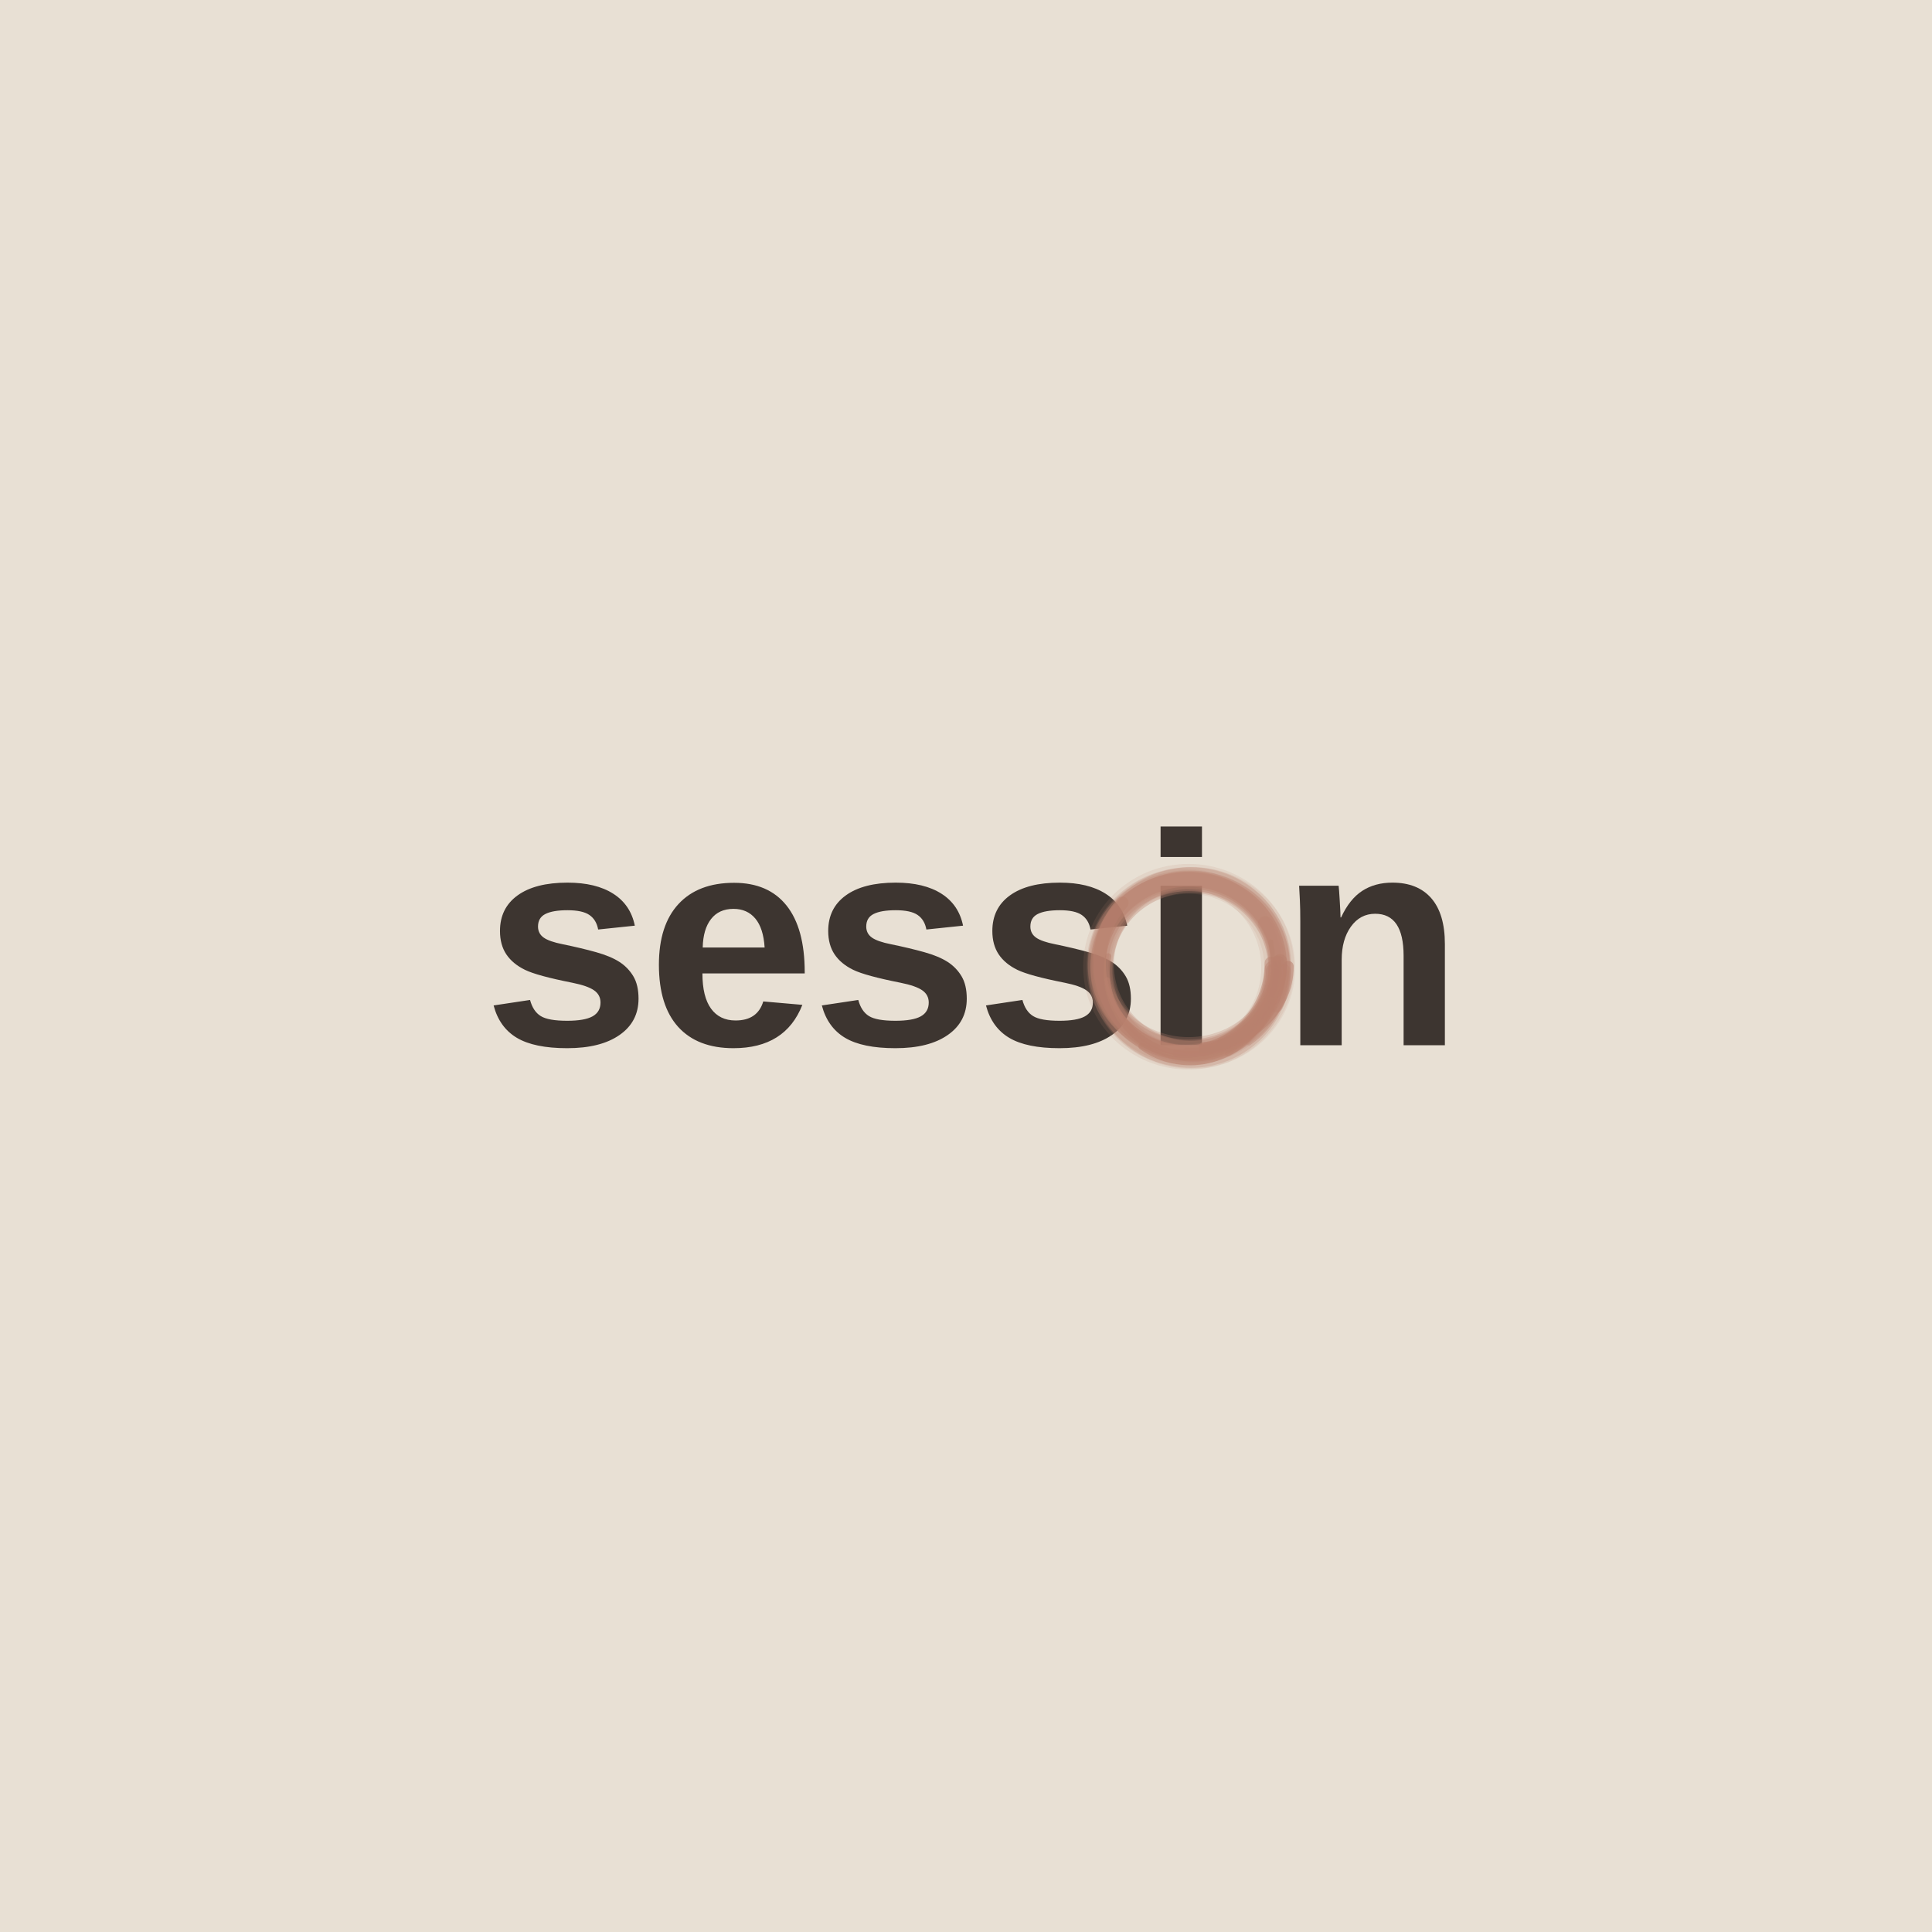
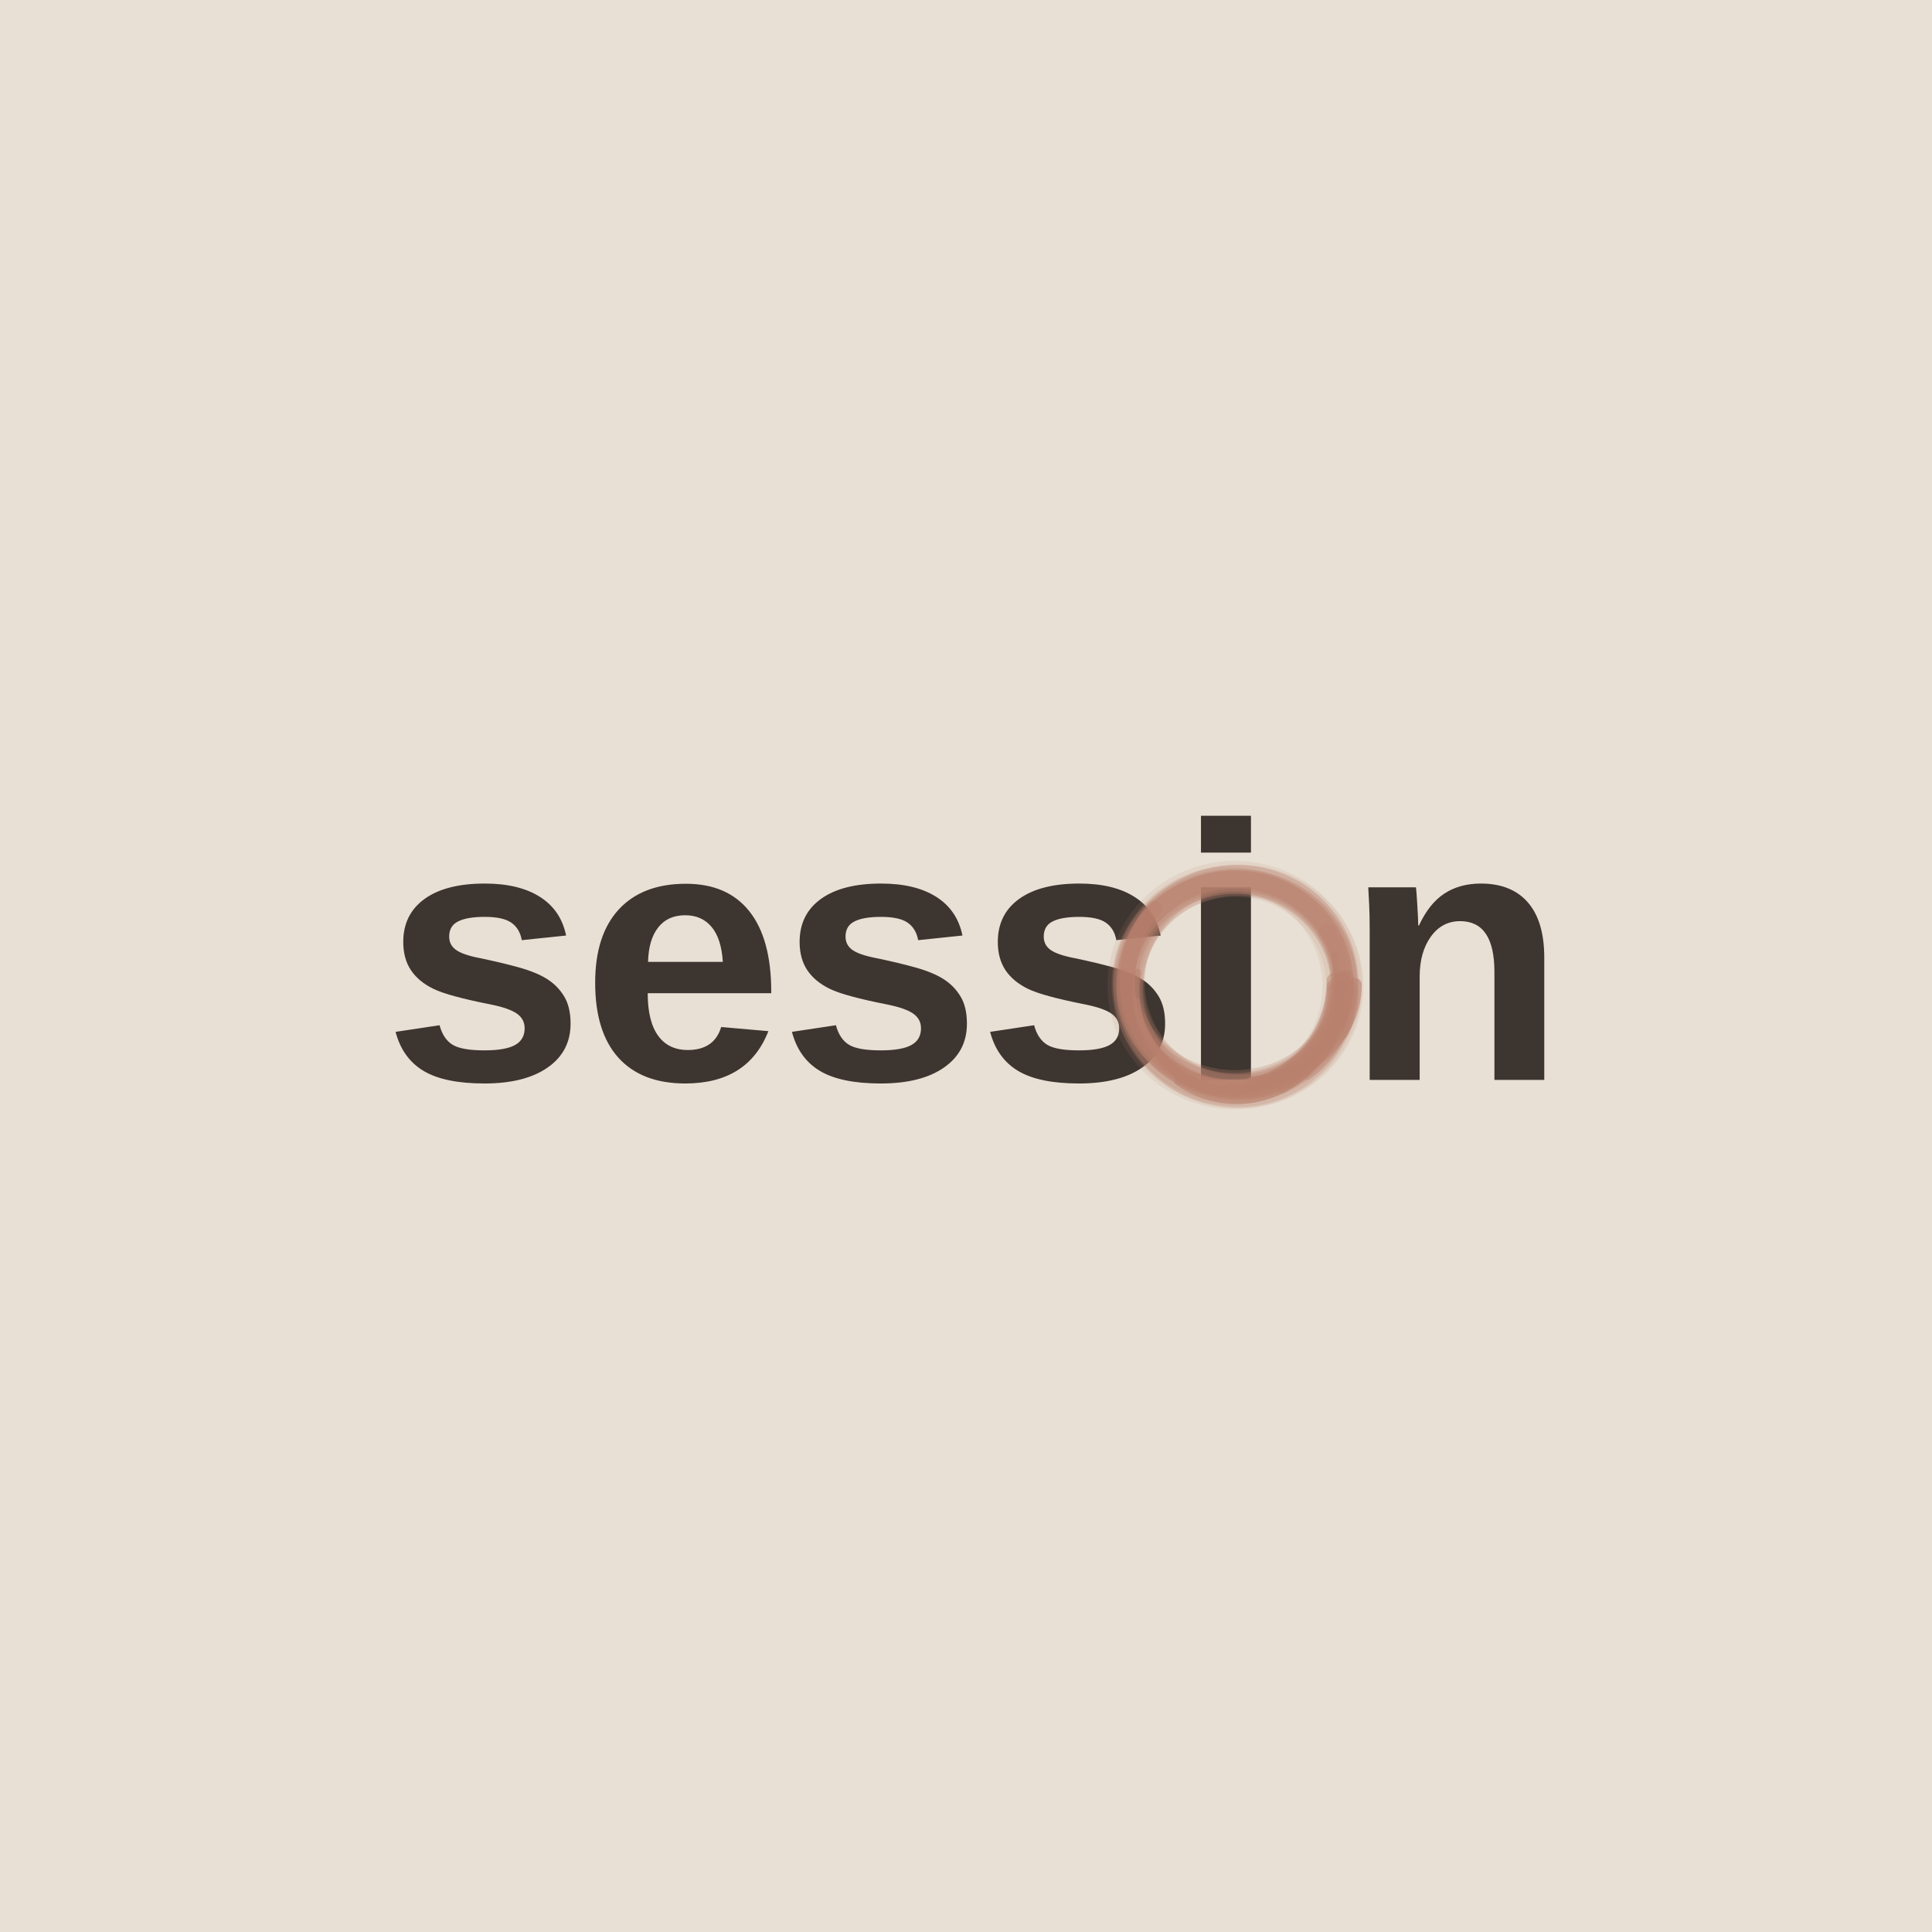
- <svg xmlns="http://www.w3.org/2000/svg" viewBox="0 0 512 512" width="512" height="512">
+ <svg xmlns="http://www.w3.org/2000/svg" viewBox="44 40 424 424" width="512" height="512">
  <rect width="512" height="512" fill="#E8E0D4" />
  <text x="128" y="277" font-family="'Segoe UI', system-ui, -apple-system, Arial, Helvetica, sans-serif" font-size="80" font-weight="600" fill="#3D3530" letter-spacing="-1">sessi</text>
  <text x="339" y="277" font-family="'Segoe UI', system-ui, -apple-system, Arial, Helvetica, sans-serif" font-size="80" font-weight="600" fill="#3D3530" letter-spacing="-1">n</text>
  <g>
    <ellipse cx="315" cy="256" rx="24" ry="23" fill="none" stroke="#B8806E" stroke-width="4" opacity="0.45" stroke-linecap="round" />
    <ellipse cx="315.4" cy="255.8" rx="25.1" ry="23.5" fill="none" stroke="#B8806E" stroke-width="2.8" opacity="0.23" stroke-linecap="round" stroke-dasharray="42 280" stroke-dashoffset="125" />
    <ellipse cx="316.5" cy="255.9" rx="23.2" ry="24.1" fill="none" stroke="#B8806E" stroke-width="2.1" opacity="0.49" stroke-linecap="round" stroke-dasharray="35 280" stroke-dashoffset="100" />
    <ellipse cx="315.7" cy="256.4" rx="22.5" ry="22.9" fill="none" stroke="#B8806E" stroke-width="1.4" opacity="0.53" stroke-linecap="round" stroke-dasharray="74 280" stroke-dashoffset="6" />
    <ellipse cx="314.1" cy="254.2" rx="23.1" ry="23.9" fill="none" stroke="#B8806E" stroke-width="1.3" opacity="0.39" stroke-linecap="round" stroke-dasharray="32 280" stroke-dashoffset="169" />
    <ellipse cx="315.0" cy="257.2" rx="23.5" ry="22.8" fill="none" stroke="#B8806E" stroke-width="1.4" opacity="0.17" stroke-linecap="round" stroke-dasharray="71 280" stroke-dashoffset="119" />
    <ellipse cx="314.0" cy="256.6" rx="23.1" ry="22.4" fill="none" stroke="#B8806E" stroke-width="3.8" opacity="0.48" stroke-linecap="round" stroke-dasharray="66 280" stroke-dashoffset="41" />
    <ellipse cx="314.1" cy="255.2" rx="22.7" ry="23.5" fill="none" stroke="#B8806E" stroke-width="3.3" opacity="0.46" stroke-linecap="round" stroke-dasharray="108 280" stroke-dashoffset="18" />
    <ellipse cx="316.8" cy="255.7" rx="25.3" ry="21.9" fill="none" stroke="#B8806E" stroke-width="1.2" opacity="0.20" stroke-linecap="round" stroke-dasharray="51 280" stroke-dashoffset="96" />
    <ellipse cx="315.4" cy="257.6" rx="22.7" ry="23.7" fill="none" stroke="#B8806E" stroke-width="2.0" opacity="0.57" stroke-linecap="round" stroke-dasharray="86 280" stroke-dashoffset="36" />
    <ellipse cx="315.1" cy="257.3" rx="22.9" ry="24.5" fill="none" stroke="#B8806E" stroke-width="3.9" opacity="0.40" stroke-linecap="round" stroke-dasharray="58 280" stroke-dashoffset="116" />
    <ellipse cx="314.3" cy="256.4" rx="23.5" ry="23.7" fill="none" stroke="#B8806E" stroke-width="2.5" opacity="0.28" stroke-linecap="round" stroke-dasharray="99 280" stroke-dashoffset="139" />
    <ellipse cx="317.0" cy="257.6" rx="23.8" ry="23.1" fill="none" stroke="#B8806E" stroke-width="1.5" opacity="0.28" stroke-linecap="round" stroke-dasharray="85 280" stroke-dashoffset="63" />
    <ellipse cx="316.1" cy="257.6" rx="22.8" ry="22.9" fill="none" stroke="#B8806E" stroke-width="1.6" opacity="0.52" stroke-linecap="round" stroke-dasharray="112 280" stroke-dashoffset="36" />
    <ellipse cx="315.8" cy="256.8" rx="23.2" ry="22.7" fill="none" stroke="#B8806E" stroke-width="3.2" opacity="0.22" stroke-linecap="round" stroke-dasharray="49 280" stroke-dashoffset="41" />
    <ellipse cx="315.5" cy="257.5" rx="23.5" ry="23.9" fill="none" stroke="#B8806E" stroke-width="1.6" opacity="0.33" stroke-linecap="round" stroke-dasharray="101 280" stroke-dashoffset="74" />
    <ellipse cx="313.0" cy="256.9" rx="24.4" ry="24.1" fill="none" stroke="#B8806E" stroke-width="1.8" opacity="0.56" stroke-linecap="round" stroke-dasharray="75 280" stroke-dashoffset="98" />
    <ellipse cx="313.7" cy="254.2" rx="24.6" ry="23.6" fill="none" stroke="#B8806E" stroke-width="2.0" opacity="0.28" stroke-linecap="round" stroke-dasharray="49 280" stroke-dashoffset="6" />
    <ellipse cx="313.9" cy="258.0" rx="24.2" ry="24.5" fill="none" stroke="#B8806E" stroke-width="1.7" opacity="0.22" stroke-linecap="round" stroke-dasharray="71 280" stroke-dashoffset="59" />
    <ellipse cx="314.6" cy="255.7" rx="23.8" ry="23.6" fill="none" stroke="#B8806E" stroke-width="2.2" opacity="0.33" stroke-linecap="round" stroke-dasharray="105 280" stroke-dashoffset="65" />
    <ellipse cx="315.0" cy="256.4" rx="24.1" ry="23.3" fill="none" stroke="#B8806E" stroke-width="2.2" opacity="0.26" stroke-linecap="round" stroke-dasharray="45 280" stroke-dashoffset="64" />
    <ellipse cx="315.7" cy="254.9" rx="23.0" ry="23.6" fill="none" stroke="#B8806E" stroke-width="1.6" opacity="0.29" stroke-linecap="round" stroke-dasharray="46 280" stroke-dashoffset="8" />
    <ellipse cx="315.3" cy="254.8" rx="23.9" ry="22.6" fill="none" stroke="#B8806E" stroke-width="3.9" opacity="0.47" stroke-linecap="round" stroke-dasharray="96 280" stroke-dashoffset="88" />
    <ellipse cx="313.6" cy="257.5" rx="24.1" ry="24.0" fill="none" stroke="#B8806E" stroke-width="2.6" opacity="0.55" stroke-linecap="round" stroke-dasharray="30 280" stroke-dashoffset="124" />
    <ellipse cx="316.2" cy="254.8" rx="23.7" ry="23.1" fill="none" stroke="#B8806E" stroke-width="2.7" opacity="0.59" stroke-linecap="round" stroke-dasharray="101 280" stroke-dashoffset="169" />
    <ellipse cx="316.0" cy="254.2" rx="22.7" ry="22.0" fill="none" stroke="#B8806E" stroke-width="3.2" opacity="0.38" stroke-linecap="round" stroke-dasharray="91 280" stroke-dashoffset="198" />
    <ellipse cx="316.3" cy="256.5" rx="25.0" ry="24.1" fill="none" stroke="#B8806E" stroke-width="2.3" opacity="0.42" stroke-linecap="round" stroke-dasharray="60 280" stroke-dashoffset="176" />
    <ellipse cx="315.7" cy="255.4" rx="25.3" ry="23.4" fill="none" stroke="#B8806E" stroke-width="3.7" opacity="0.30" stroke-linecap="round" stroke-dasharray="30 280" stroke-dashoffset="73" />
    <ellipse cx="313.1" cy="254.3" rx="24.4" ry="23.7" fill="none" stroke="#B8806E" stroke-width="3.8" opacity="0.58" stroke-linecap="round" stroke-dasharray="62 280" stroke-dashoffset="141" />
    <ellipse cx="313.6" cy="255.1" rx="22.9" ry="21.6" fill="none" stroke="#B8806E" stroke-width="2.5" opacity="0.28" stroke-linecap="round" stroke-dasharray="72 280" stroke-dashoffset="143" />
    <ellipse cx="316.2" cy="257.1" rx="23.1" ry="23.5" fill="none" stroke="#B8806E" stroke-width="2.5" opacity="0.38" stroke-linecap="round" stroke-dasharray="62 280" stroke-dashoffset="92" />
    <ellipse cx="314.7" cy="255.3" rx="23.4" ry="21.9" fill="none" stroke="#B8806E" stroke-width="2.0" opacity="0.38" stroke-linecap="round" stroke-dasharray="68 280" stroke-dashoffset="110" />
    <ellipse cx="315.6" cy="255.7" rx="22.9" ry="21.5" fill="none" stroke="#B8806E" stroke-width="4.0" opacity="0.22" stroke-linecap="round" stroke-dasharray="22 280" stroke-dashoffset="174" />
    <ellipse cx="314.7" cy="256.0" rx="22.8" ry="24.0" fill="none" stroke="#B8806E" stroke-width="2.3" opacity="0.18" stroke-linecap="round" stroke-dasharray="38 280" stroke-dashoffset="141" />
    <ellipse cx="315.3" cy="254.4" rx="25.4" ry="23.8" fill="none" stroke="#B8806E" stroke-width="3.6" opacity="0.45" stroke-linecap="round" stroke-dasharray="70 280" stroke-dashoffset="161" />
    <ellipse cx="315.1" cy="254.7" rx="22.7" ry="21.8" fill="none" stroke="#B8806E" stroke-width="2.0" opacity="0.18" stroke-linecap="round" stroke-dasharray="82 280" stroke-dashoffset="134" />
    <ellipse cx="315.2" cy="257.9" rx="22.6" ry="22.7" fill="none" stroke="#B8806E" stroke-width="2.1" opacity="0.30" stroke-linecap="round" stroke-dasharray="98 280" stroke-dashoffset="107" />
    <ellipse cx="313.8" cy="257.8" rx="25.4" ry="22.3" fill="none" stroke="#B8806E" stroke-width="3.8" opacity="0.38" stroke-linecap="round" stroke-dasharray="109 280" stroke-dashoffset="137" />
    <ellipse cx="315.3" cy="257.2" rx="23.4" ry="23.0" fill="none" stroke="#B8806E" stroke-width="2.8" opacity="0.49" stroke-linecap="round" stroke-dasharray="84 280" stroke-dashoffset="111" />
    <ellipse cx="315.2" cy="257.9" rx="25.5" ry="23.8" fill="none" stroke="#B8806E" stroke-width="3.1" opacity="0.29" stroke-linecap="round" stroke-dasharray="82 280" stroke-dashoffset="173" />
    <ellipse cx="314.5" cy="257.5" rx="23.5" ry="24.1" fill="none" stroke="#B8806E" stroke-width="2.2" opacity="0.34" stroke-linecap="round" stroke-dasharray="68 280" stroke-dashoffset="167" />
    <ellipse cx="315.5" cy="257.5" rx="24.6" ry="22.0" fill="none" stroke="#B8806E" stroke-width="4.1" opacity="0.28" stroke-linecap="round" stroke-dasharray="64 280" stroke-dashoffset="55" />
    <ellipse cx="315.5" cy="257.1" rx="24.7" ry="23.6" fill="none" stroke="#B8806E" stroke-width="3.7" opacity="0.23" stroke-linecap="round" stroke-dasharray="105 280" stroke-dashoffset="109" />
    <ellipse cx="314.9" cy="254.3" rx="24.0" ry="24.2" fill="none" stroke="#B8806E" stroke-width="2.5" opacity="0.45" stroke-linecap="round" stroke-dasharray="59 280" stroke-dashoffset="123" />
    <ellipse cx="315.9" cy="256.1" rx="22.6" ry="22.0" fill="none" stroke="#B8806E" stroke-width="1.6" opacity="0.19" stroke-linecap="round" stroke-dasharray="53 280" stroke-dashoffset="166" />
    <ellipse cx="316.4" cy="256.7" rx="22.8" ry="21.6" fill="none" stroke="#B8806E" stroke-width="3.3" opacity="0.27" stroke-linecap="round" stroke-dasharray="42 280" stroke-dashoffset="171" />
    <ellipse cx="315.5" cy="257.6" rx="25.2" ry="22.5" fill="none" stroke="#B8806E" stroke-width="3.1" opacity="0.19" stroke-linecap="round" stroke-dasharray="39 280" stroke-dashoffset="96" />
    <ellipse cx="314.1" cy="255.0" rx="24.7" ry="23.1" fill="none" stroke="#B8806E" stroke-width="3.0" opacity="0.37" stroke-linecap="round" stroke-dasharray="26 280" stroke-dashoffset="156" />
    <ellipse cx="315.8" cy="257.7" rx="22.8" ry="21.7" fill="none" stroke="#B8806E" stroke-width="2.2" opacity="0.16" stroke-linecap="round" stroke-dasharray="39 280" stroke-dashoffset="46" />
    <ellipse cx="317.0" cy="256.3" rx="25.0" ry="22.5" fill="none" stroke="#B8806E" stroke-width="1.3" opacity="0.44" stroke-linecap="round" stroke-dasharray="88 280" stroke-dashoffset="160" />
    <ellipse cx="314.5" cy="254.8" rx="24.9" ry="23.0" fill="none" stroke="#B8806E" stroke-width="1.4" opacity="0.21" stroke-linecap="round" stroke-dasharray="92 280" stroke-dashoffset="86" />
    <ellipse cx="316.5" cy="257.2" rx="24.0" ry="24.4" fill="none" stroke="#B8806E" stroke-width="1.6" opacity="0.23" stroke-linecap="round" stroke-dasharray="70 280" stroke-dashoffset="135" />
    <ellipse cx="313.8" cy="257.1" rx="23.2" ry="21.9" fill="none" stroke="#B8806E" stroke-width="3.0" opacity="0.45" stroke-linecap="round" stroke-dasharray="71 280" stroke-dashoffset="41" />
    <ellipse cx="316.7" cy="256.1" rx="24.7" ry="21.6" fill="none" stroke="#B8806E" stroke-width="2.9" opacity="0.58" stroke-linecap="round" stroke-dasharray="43 280" stroke-dashoffset="9" />
    <ellipse cx="314.3" cy="256.8" rx="24.8" ry="22.3" fill="none" stroke="#B8806E" stroke-width="2.6" opacity="0.54" stroke-linecap="round" stroke-dasharray="33 280" stroke-dashoffset="129" />
    <ellipse cx="315.0" cy="254.8" rx="25.1" ry="21.8" fill="none" stroke="#B8806E" stroke-width="4.2" opacity="0.21" stroke-linecap="round" stroke-dasharray="36 280" stroke-dashoffset="94" />
    <ellipse cx="315.0" cy="256.2" rx="24.0" ry="23.3" fill="none" stroke="#B8806E" stroke-width="7.9" opacity="0.13" stroke-linecap="round" />
    <ellipse cx="315.7" cy="255.7" rx="23.4" ry="23.0" fill="none" stroke="#B8806E" stroke-width="5.8" opacity="0.24" stroke-linecap="round" />
    <ellipse cx="315.0" cy="255.5" rx="24.0" ry="22.1" fill="none" stroke="#B8806E" stroke-width="5.5" opacity="0.26" stroke-linecap="round" />
    <ellipse cx="314.9" cy="255.5" rx="24.0" ry="22.1" fill="none" stroke="#B8806E" stroke-width="4.3" opacity="0.22" stroke-linecap="round" />
    <ellipse cx="315.8" cy="256.5" rx="24.3" ry="23.6" fill="none" stroke="#B8806E" stroke-width="6.3" opacity="0.11" stroke-linecap="round" />
    <ellipse cx="315.1" cy="256.0" rx="24.0" ry="23.0" fill="none" stroke="#B8806E" stroke-width="6.3" opacity="0.18" stroke-linecap="round" />
    <ellipse cx="314.0" cy="256.4" rx="23.0" ry="23.4" fill="none" stroke="#B8806E" stroke-width="5.5" opacity="0.13" stroke-linecap="round" />
    <ellipse cx="315.5" cy="256.9" rx="23.6" ry="23.2" fill="none" stroke="#B8806E" stroke-width="5.8" opacity="0.26" stroke-linecap="round" />
  </g>
</svg>
